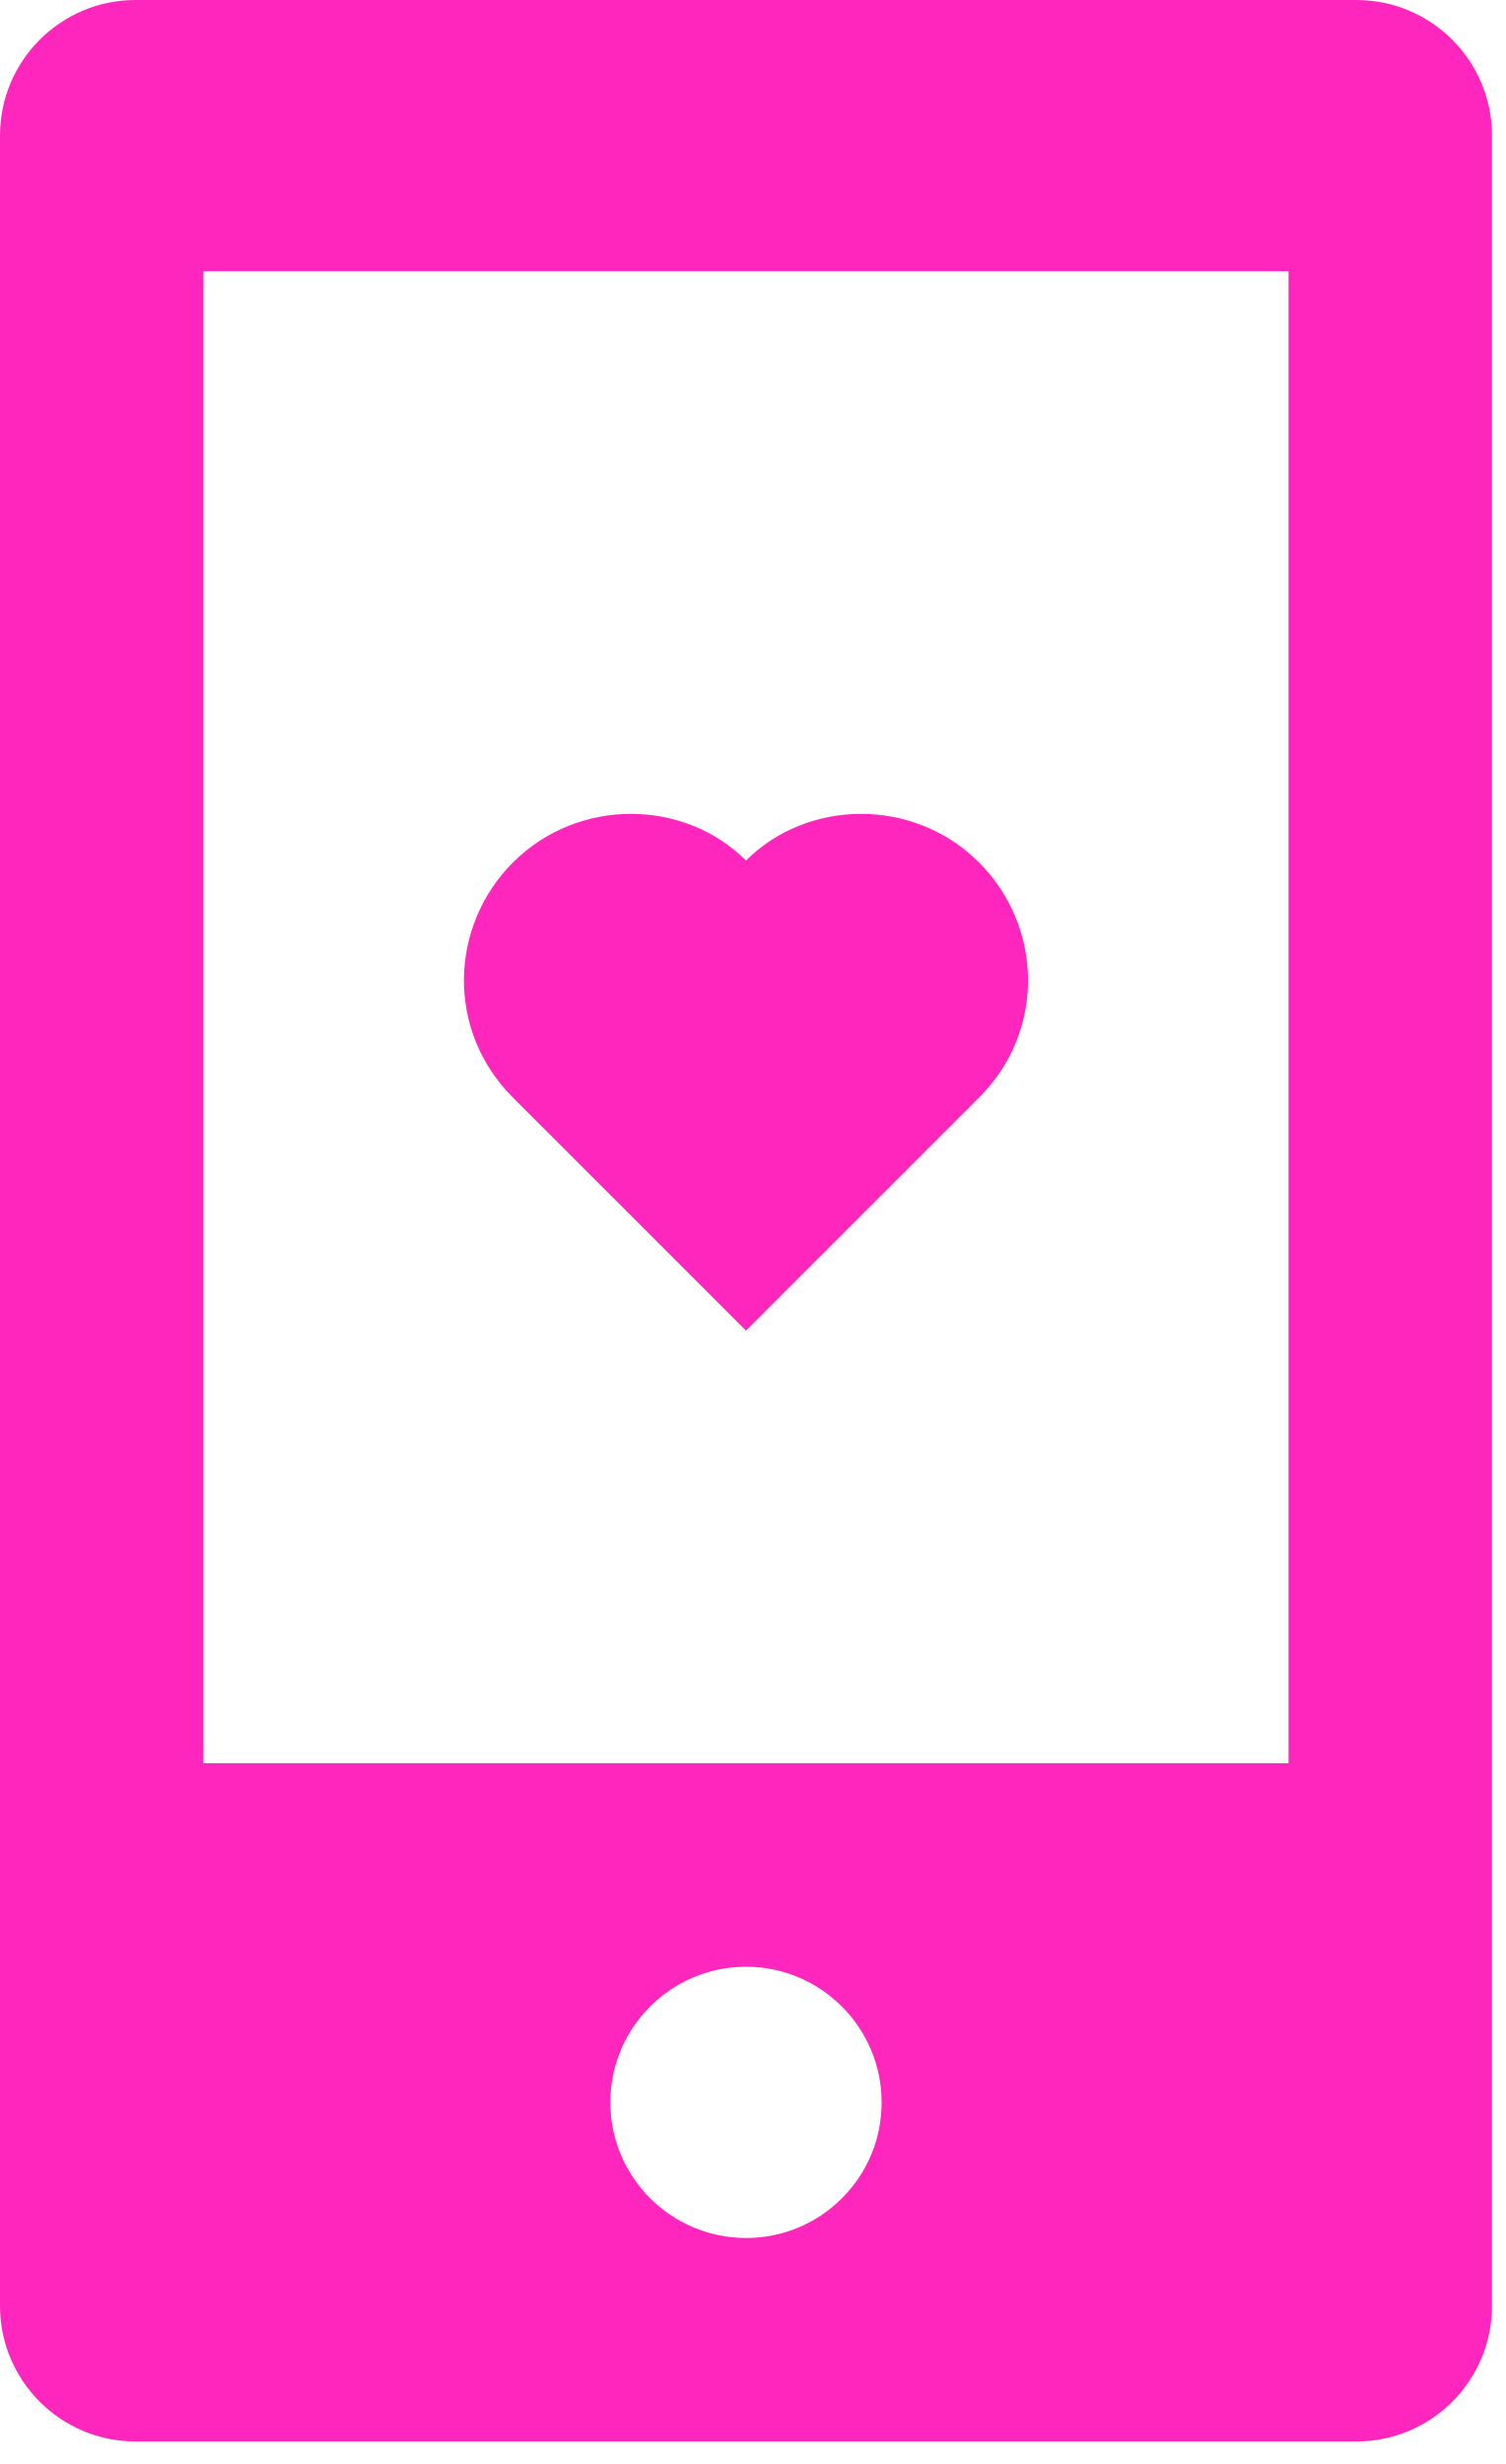
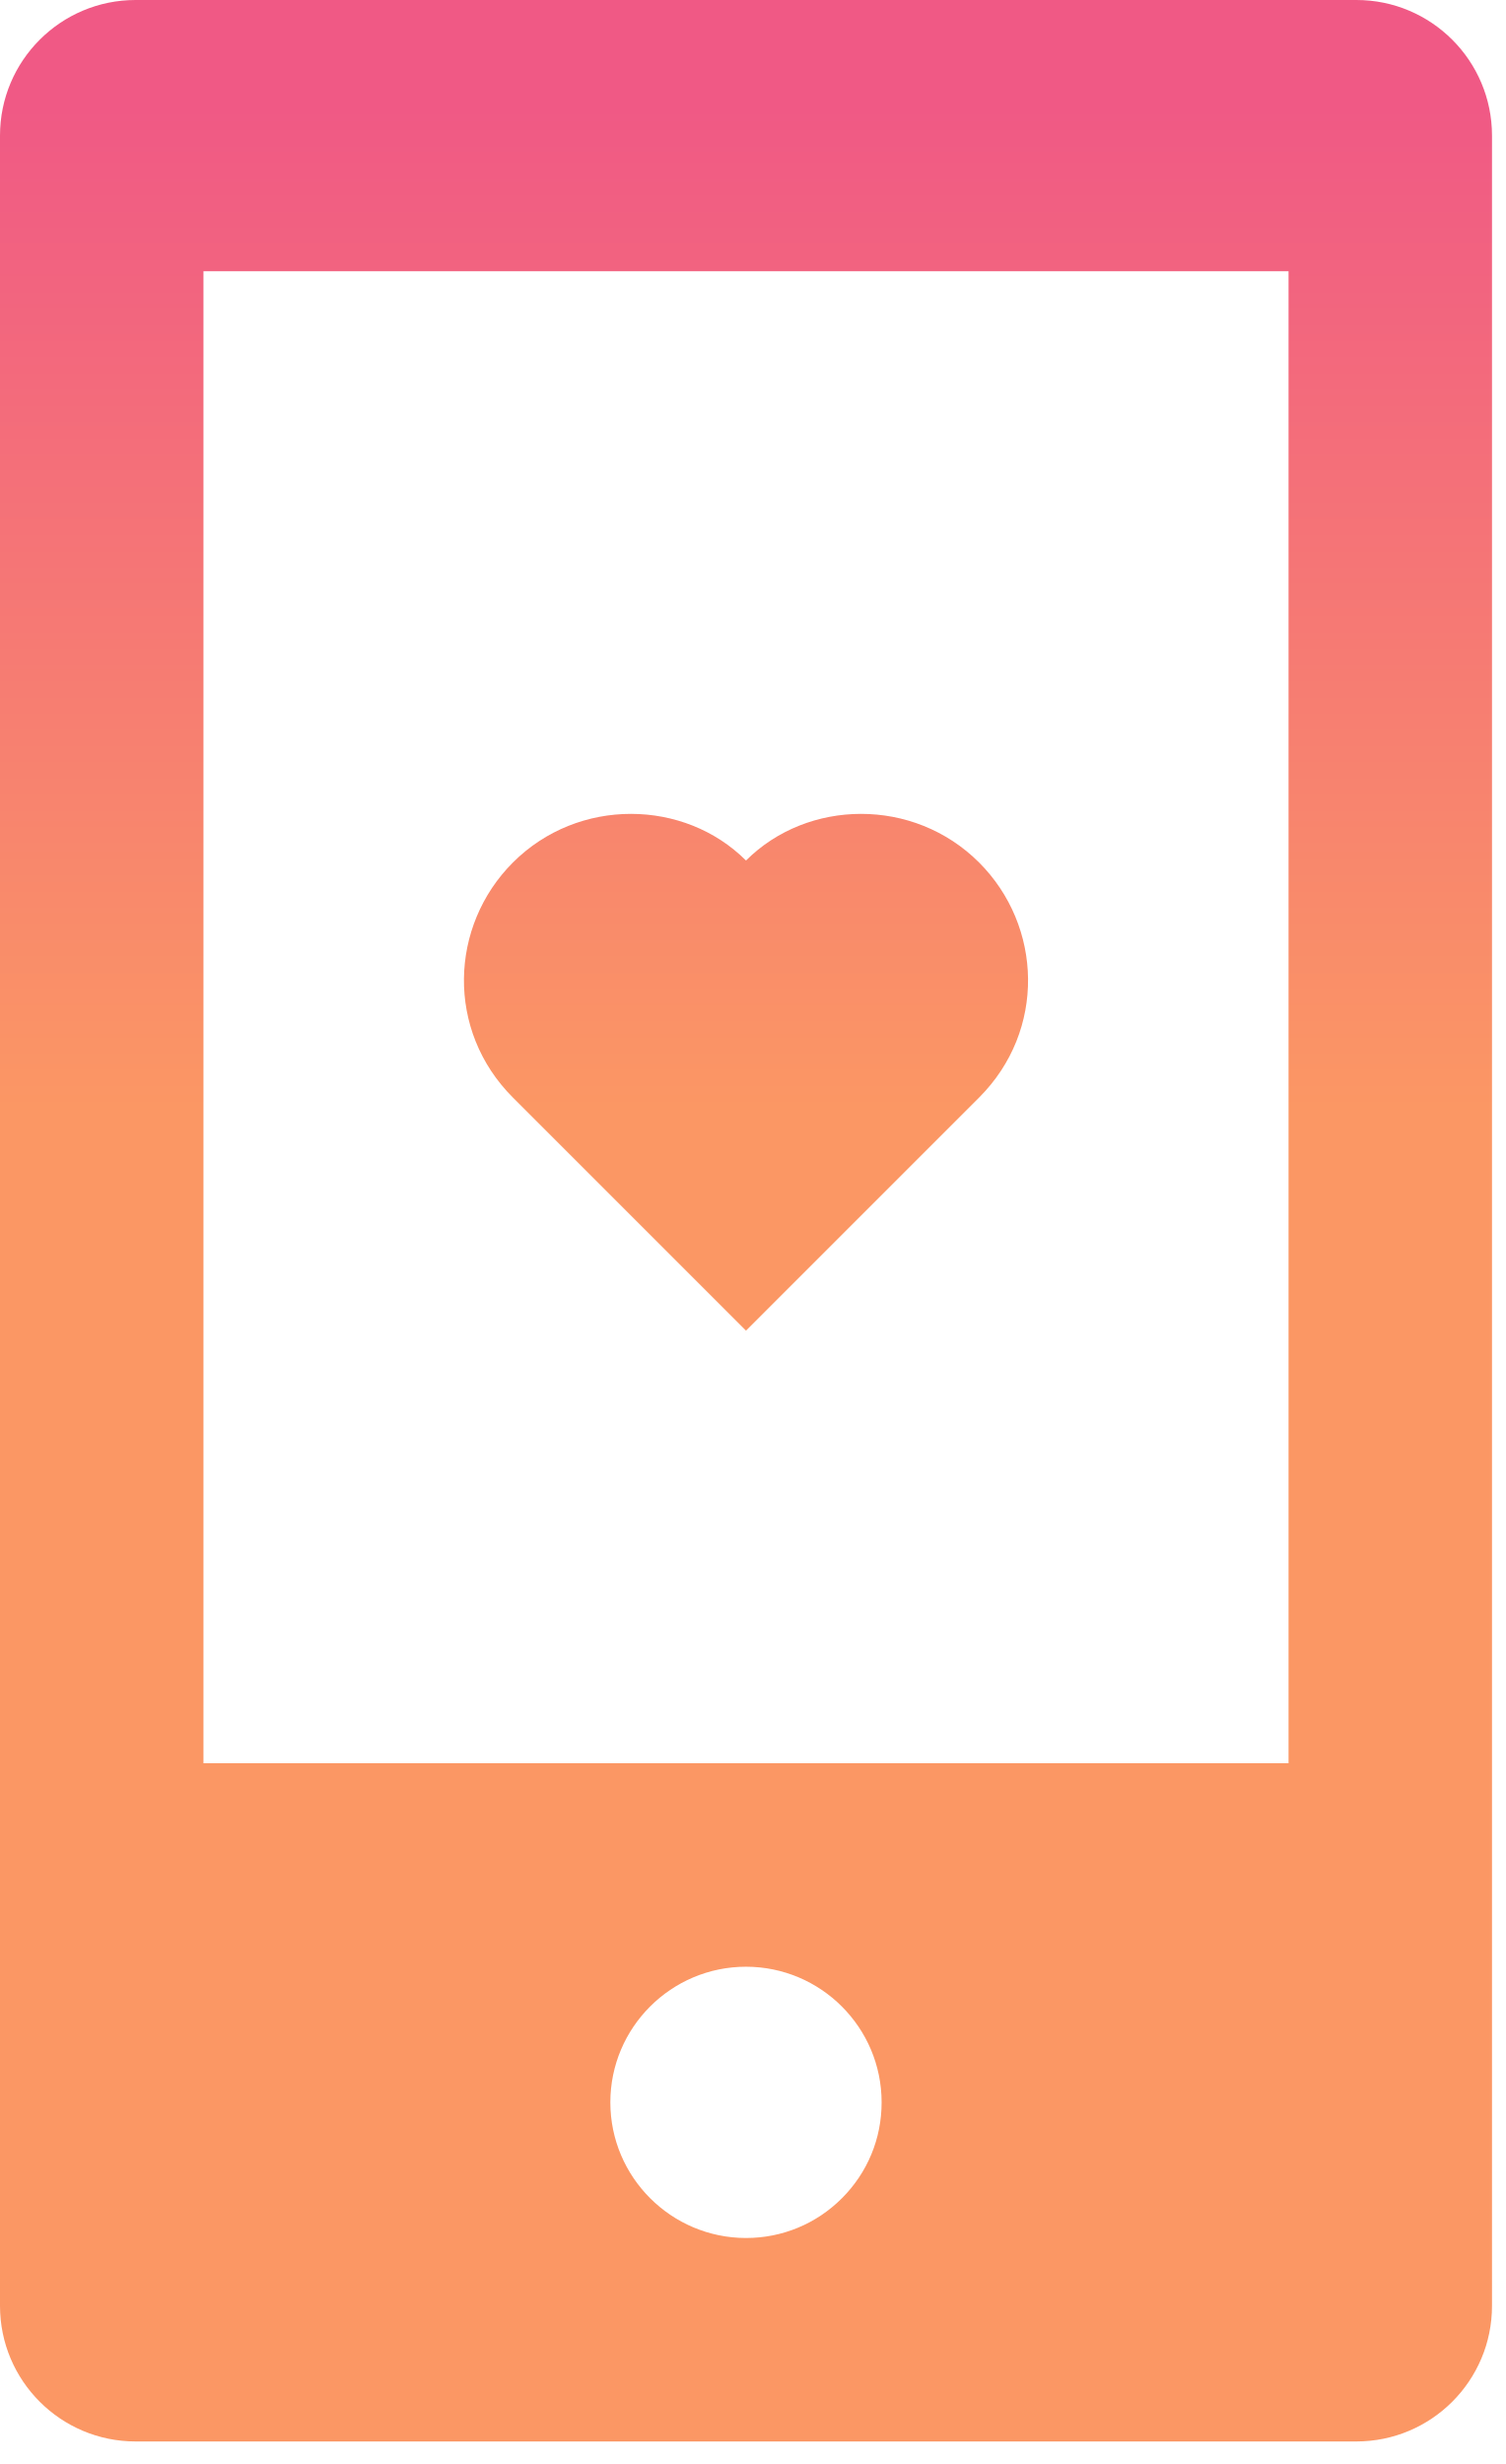
<svg xmlns="http://www.w3.org/2000/svg" width="33" height="54" viewBox="0 0 33 54" fill="none">
-   <path d="M29.725 0H2.972C1.331 0 0 1.331 0 2.972V50.533C0 52.175 1.331 53.506 2.972 53.506H29.725C31.367 53.506 32.698 52.175 32.698 50.533V2.972C32.698 1.331 31.367 0 29.725 0ZM18.451 48.176C17.889 48.738 17.143 49.047 16.349 49.047C14.71 49.046 13.376 47.713 13.376 46.074C13.376 44.435 14.71 43.102 16.349 43.102C17.988 43.102 19.321 44.435 19.321 46.074C19.322 46.868 19.012 47.615 18.451 48.176ZM28.239 38.643H4.459V5.945H28.239V38.643Z" fill="#FF26BE" />
-   <path d="M21.457 18.902C20.021 17.466 17.697 17.511 16.349 18.859C15.001 17.511 12.677 17.466 11.241 18.902C9.851 20.292 9.769 22.582 11.241 24.054L16.349 29.162L21.457 24.054C22.929 22.582 22.847 20.292 21.457 18.902Z" fill="#FF26BE" />
+   <path fill-rule="evenodd" clip-rule="evenodd" d="M2.972 0H29.725C31.367 0 32.698 1.331 32.698 2.972V50.533C32.698 52.175 31.367 53.506 29.725 53.506H2.972C1.331 53.506 0 52.175 0 50.533V2.972C0 1.331 1.331 0 2.972 0ZM16.349 49.047C17.143 49.047 17.889 48.738 18.451 48.176C19.012 47.615 19.322 46.868 19.321 46.074C19.321 44.435 17.988 43.102 16.349 43.102C14.71 43.102 13.376 44.435 13.376 46.074C13.376 47.713 14.71 49.046 16.349 49.047ZM4.459 38.643H28.239V5.945H4.459V38.643ZM16.349 18.859C17.697 17.511 20.021 17.466 21.457 18.902C22.847 20.292 22.929 22.582 21.457 24.054L16.349 29.162L11.241 24.054C9.769 22.582 9.851 20.292 11.241 18.902C12.677 17.466 15.001 17.511 16.349 18.859Z" fill="url(#paint0_linear)" />
+   <defs>
+     <linearGradient id="paint0_linear" x1="16.349" y1="2.321" x2="16.349" y2="24.331" gradientUnits="userSpaceOnUse">
+       <stop stop-color="#F05985" />
+       <stop offset="1" stop-color="#FB9764" />
+     </linearGradient>
+   </defs>
</svg>
